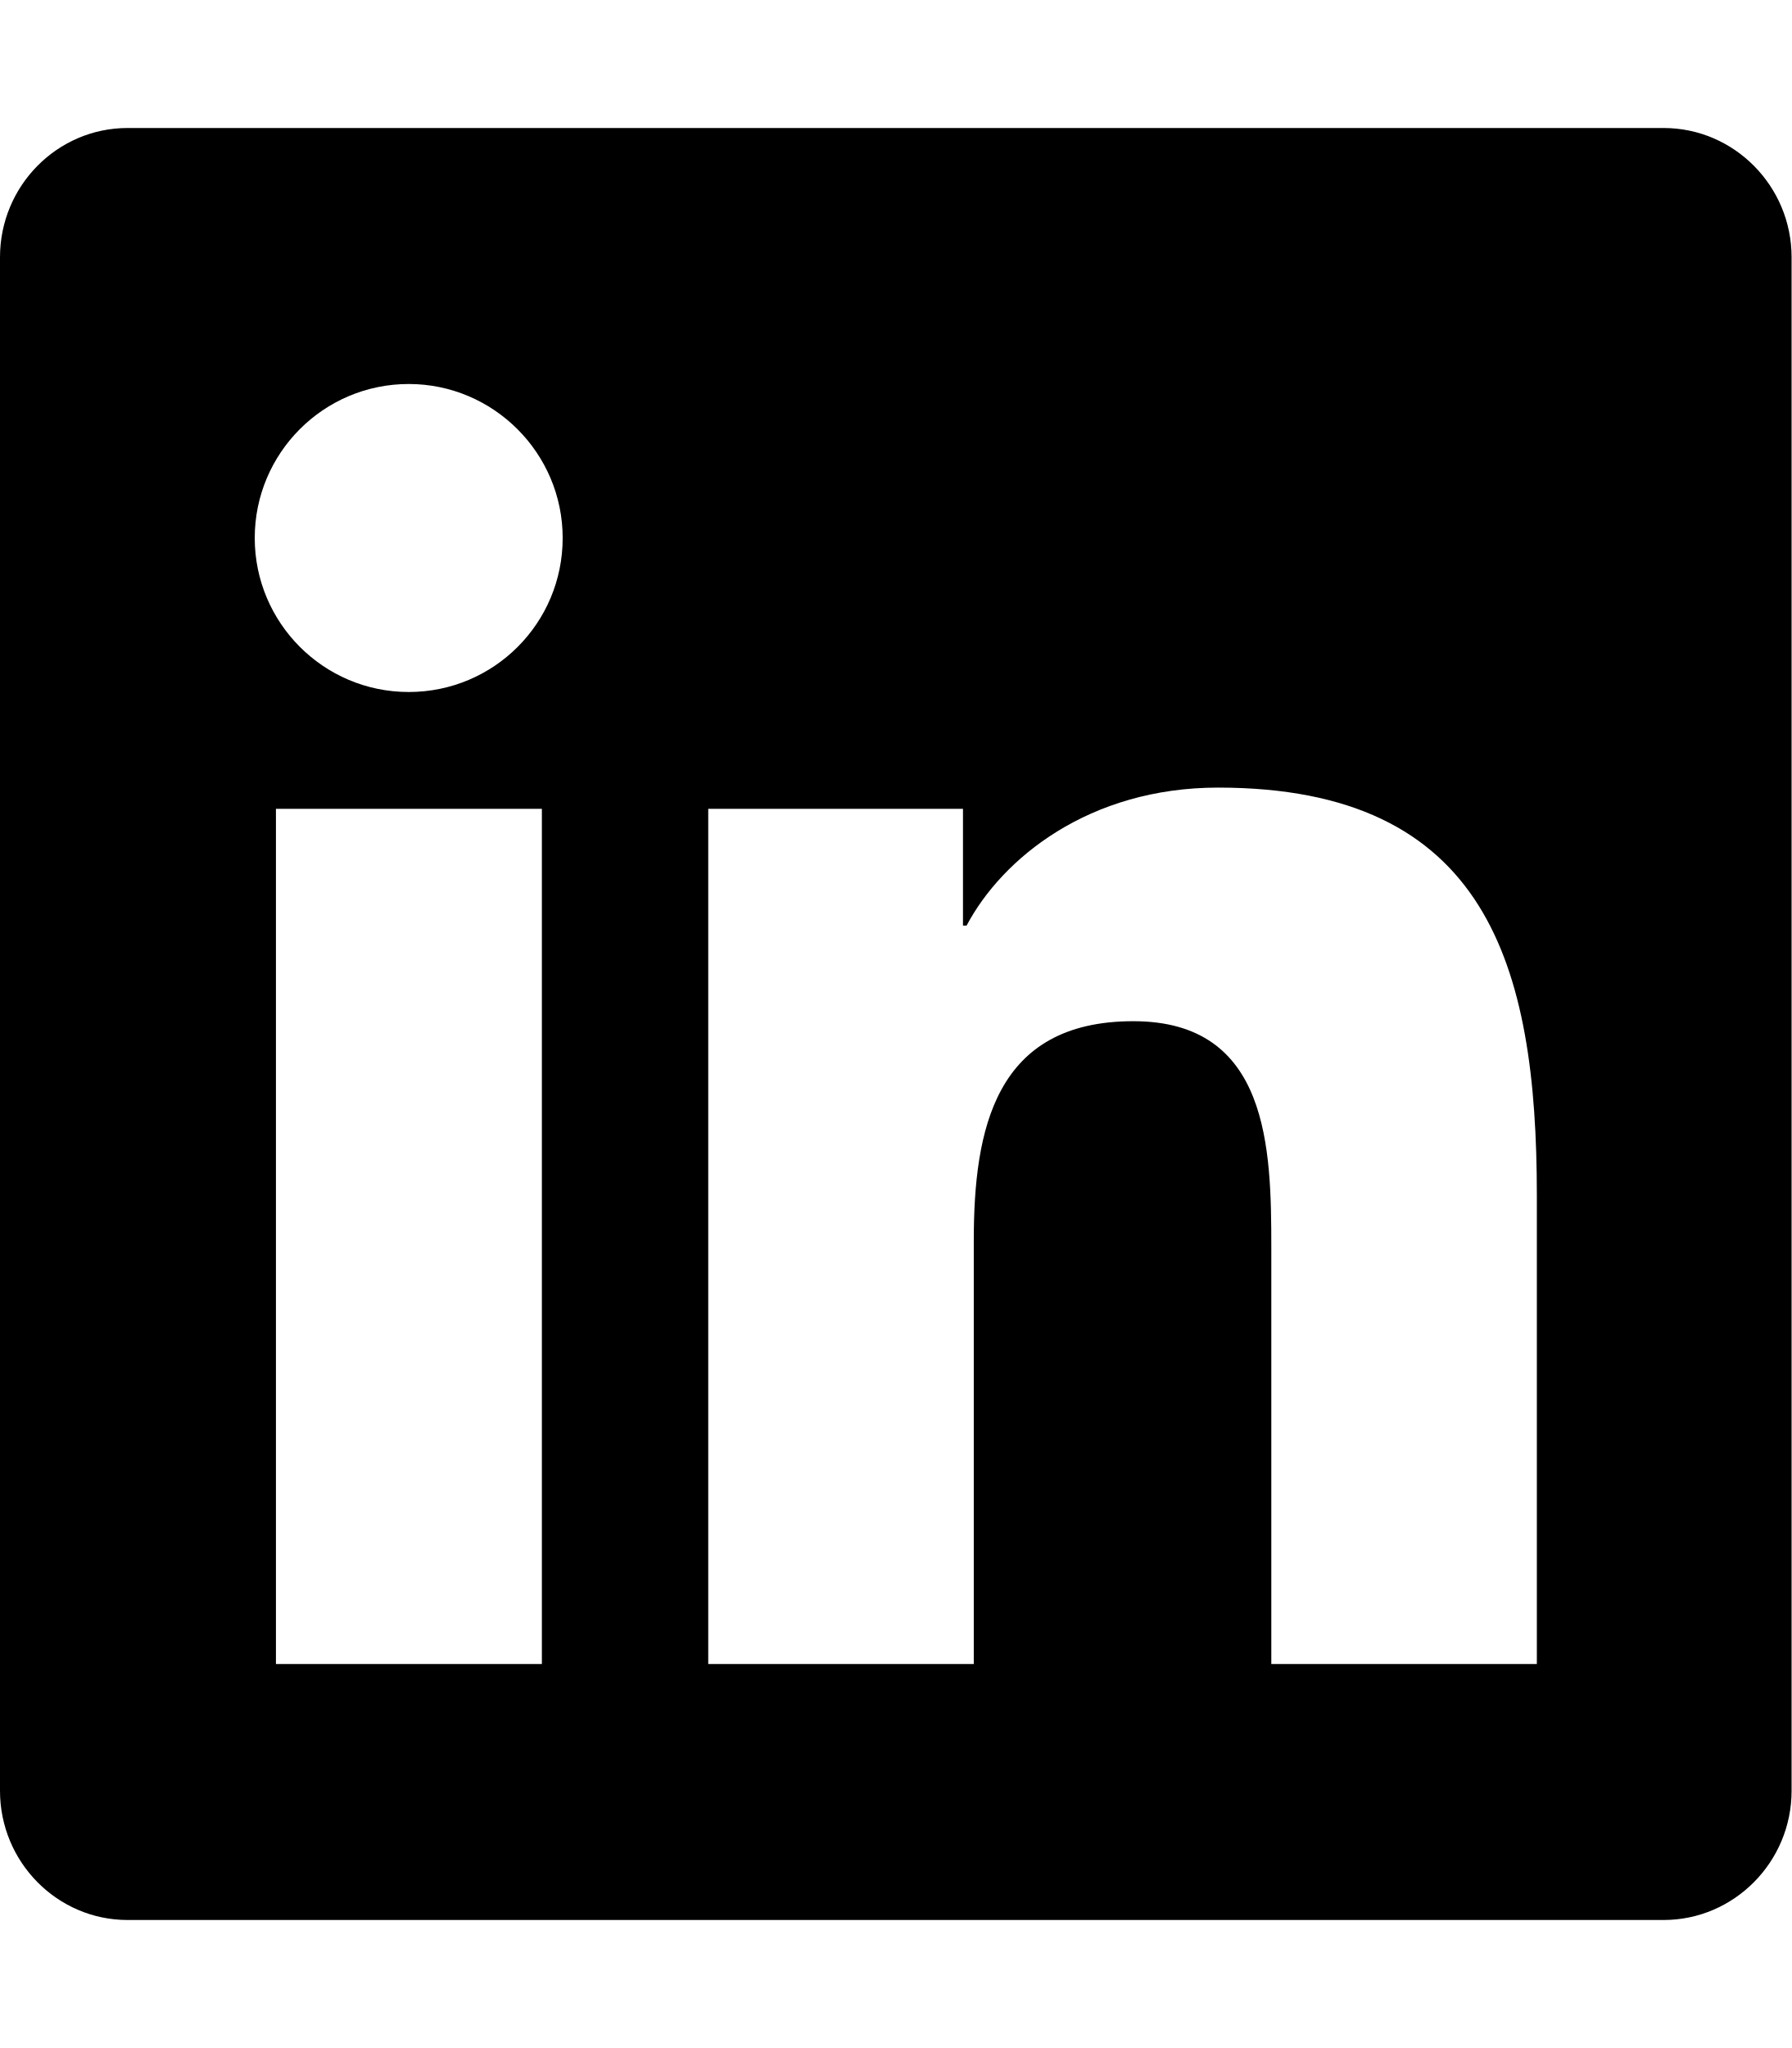
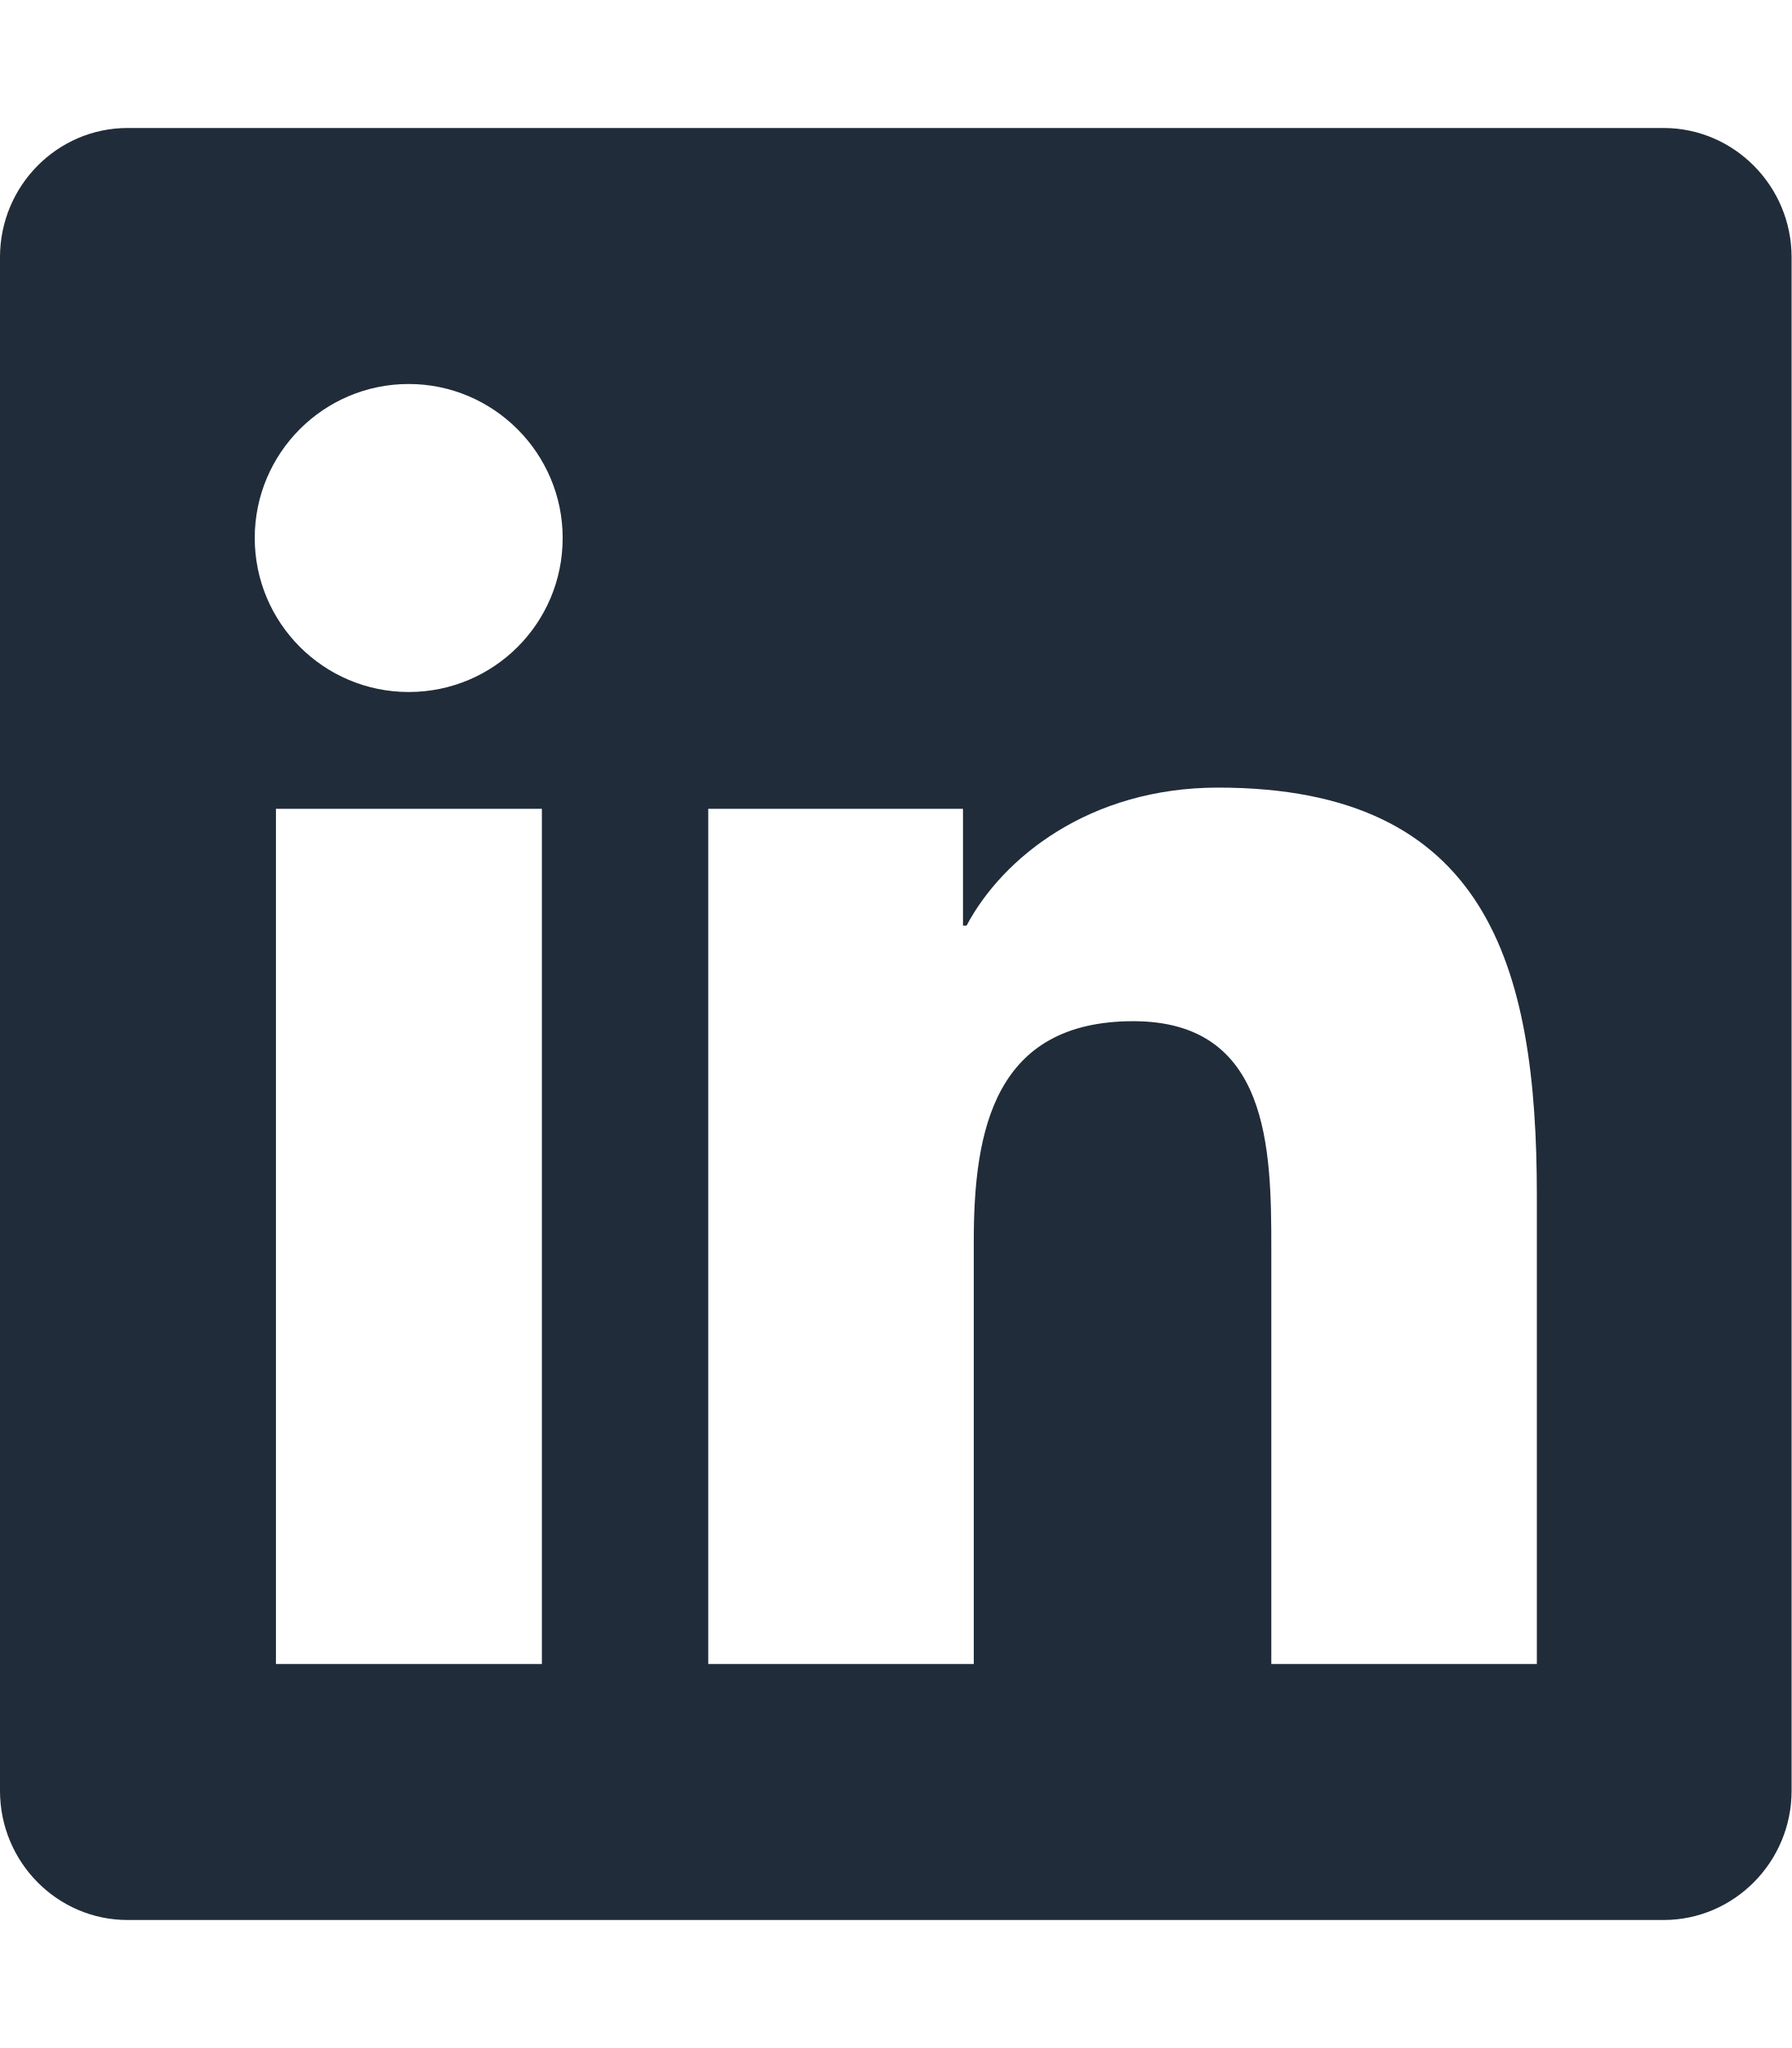
- <svg xmlns="http://www.w3.org/2000/svg" viewBox="0 0 448 512">
+ <svg xmlns="http://www.w3.org/2000/svg" viewBox="0 0 448 512" fill="#202c39">
  <path d="M416 32H31.9C14.3 32 0 46.5 0 64.3v383.4C0 465.5 14.3 480 31.9 480H416c17.6 0 32-14.5 32-32.3V64.3c0-17.8-14.4-32.3-32-32.3zM135.4 416H69V202.2h66.5V416zm-33.2-243c-21.3 0-38.5-17.3-38.5-38.5S80.9 96 102.2 96c21.2 0 38.5 17.3 38.5 38.5 0 21.3-17.2 38.5-38.5 38.5zm282.1 243h-66.4V312c0-24.8-.5-56.7-34.5-56.7-34.6 0-39.9 27-39.9 54.9V416h-66.4V202.2h63.7v29.2h.9c8.9-16.8 30.6-34.5 62.9-34.5 67.2 0 79.7 44.3 79.7 101.9V416z" />
</svg>
